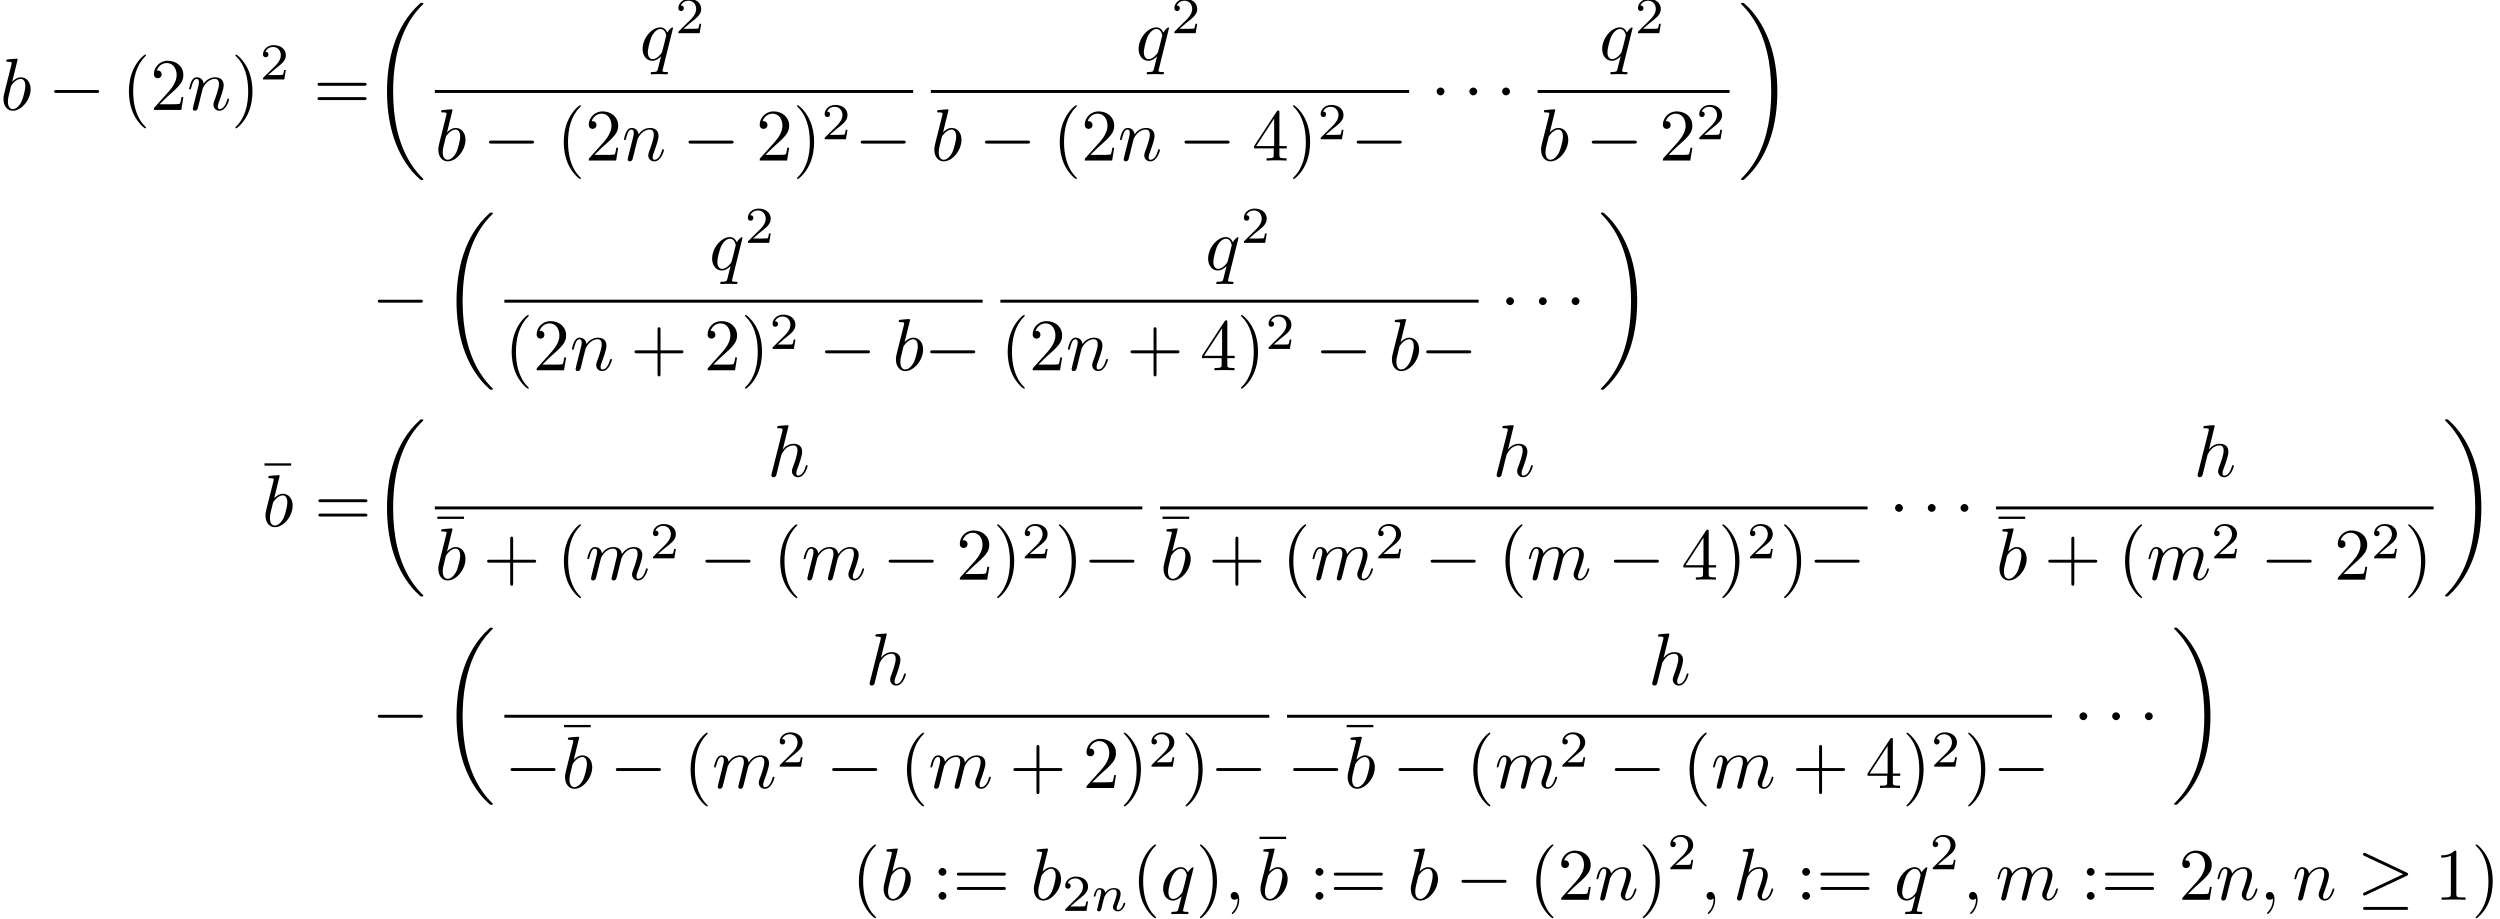
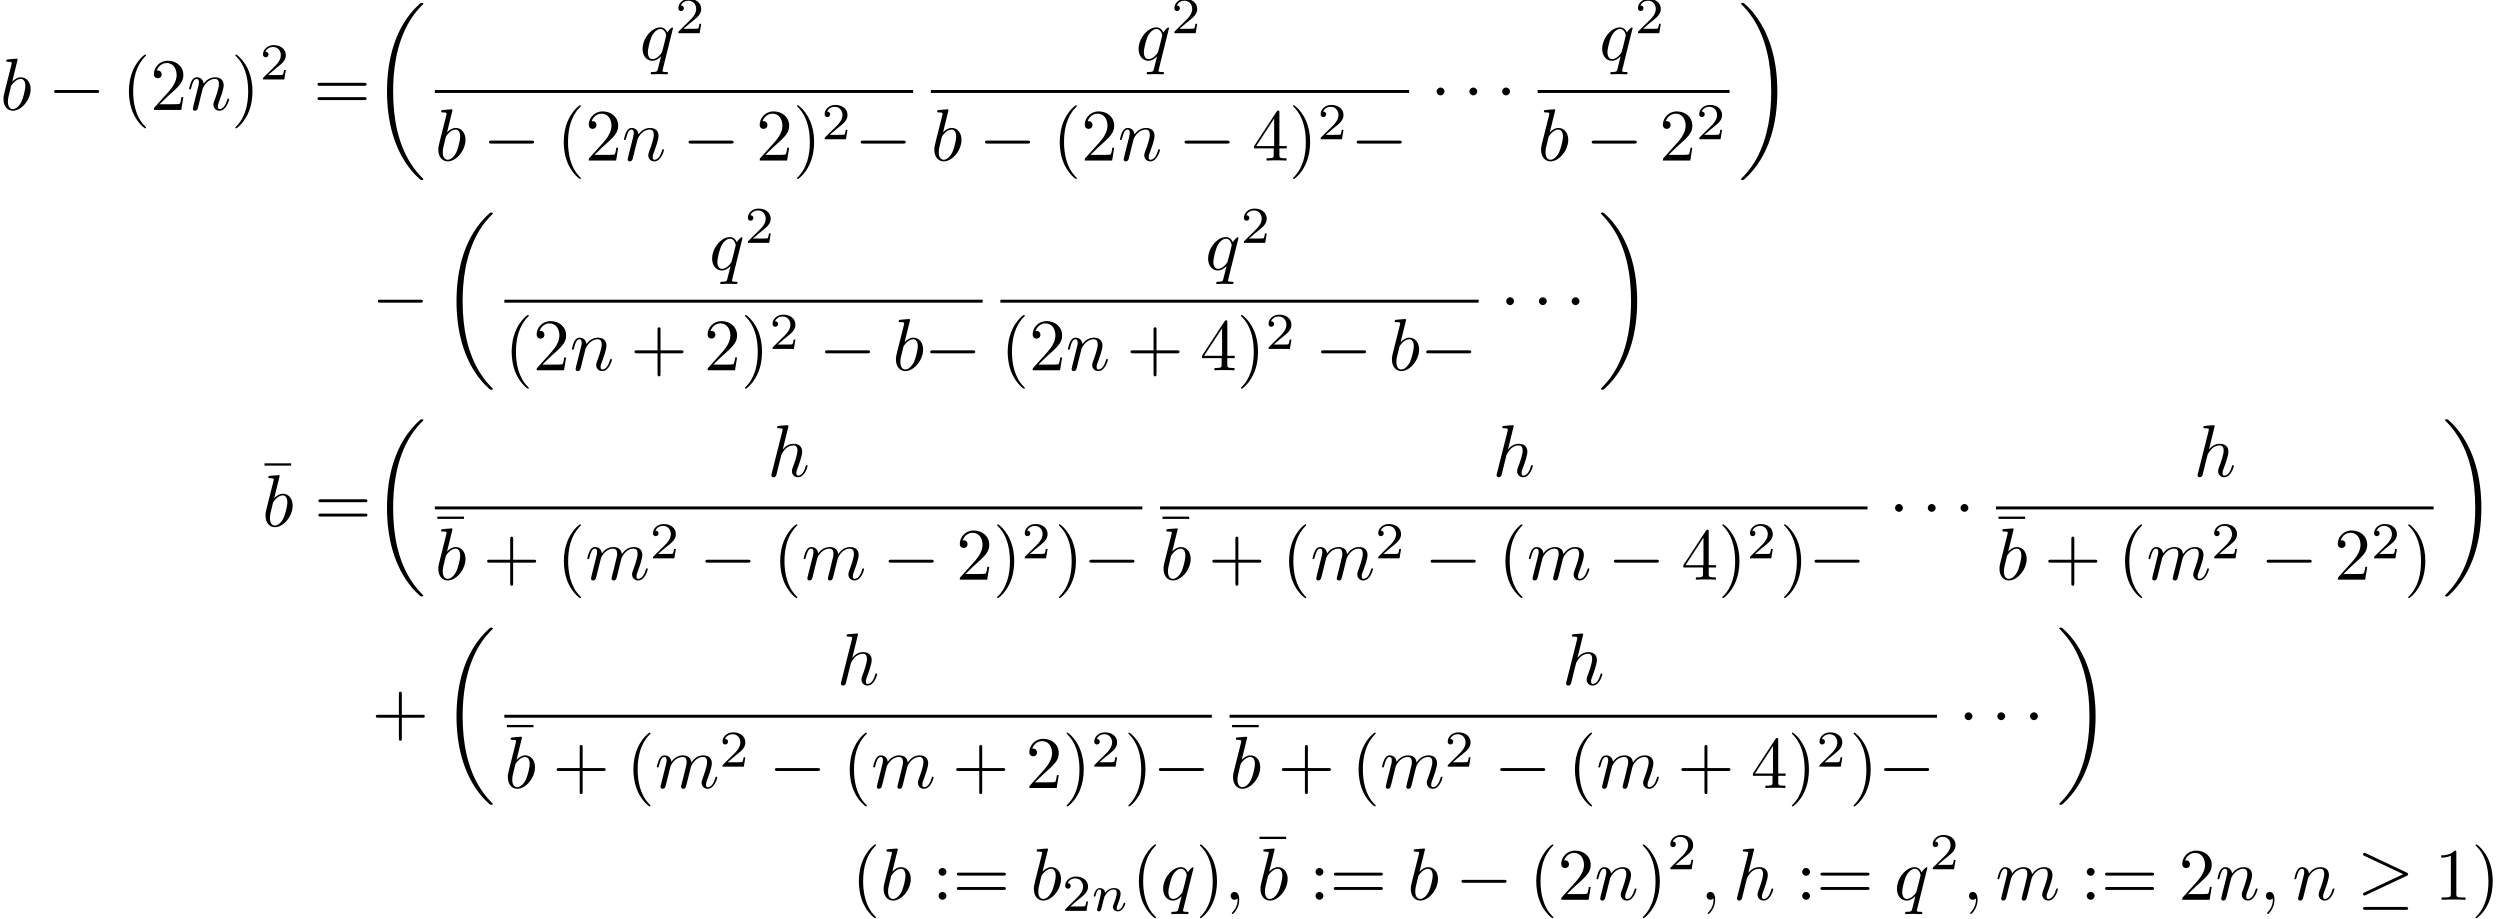
<svg xmlns="http://www.w3.org/2000/svg" xmlns:xlink="http://www.w3.org/1999/xlink" height="123.893pt" version="1.1" viewBox="56.353 55.064 337.34 123.893" width="337.34pt">
  <defs>
    <path d="M6.565 -2.291C6.735 -2.291 6.914 -2.291 6.914 -2.491S6.735 -2.69 6.565 -2.69H1.176C1.006 -2.69 0.827 -2.69 0.827 -2.491S1.006 -2.291 1.176 -2.291H6.565Z" id="g0-0" />
    <path d="M1.913 -2.491C1.913 -2.78 1.674 -3.019 1.385 -3.019S0.857 -2.78 0.857 -2.491S1.096 -1.963 1.385 -1.963S1.913 -2.202 1.913 -2.491Z" id="g0-1" />
    <path d="M6.715 -3.228C6.854 -3.288 6.914 -3.357 6.914 -3.447C6.914 -3.547 6.874 -3.606 6.715 -3.676L1.225 -6.266C1.086 -6.336 1.046 -6.336 1.026 -6.336C0.907 -6.336 0.827 -6.247 0.827 -6.137C0.827 -6.017 0.907 -5.968 1.016 -5.918L6.247 -3.457L1.036 -0.996C0.837 -0.907 0.827 -0.827 0.827 -0.767C0.827 -0.658 0.917 -0.568 1.026 -0.568C1.056 -0.568 1.076 -0.568 1.205 -0.638L6.715 -3.228ZM6.565 1.365C6.735 1.365 6.914 1.365 6.914 1.166S6.705 0.966 6.555 0.966H1.186C1.036 0.966 0.827 0.966 0.827 1.166S1.006 1.365 1.176 1.365H6.565Z" id="g0-21" />
    <path d="M4.284 -5.569V-5.878H0.687V-5.569H4.284Z" id="g3-22" />
    <path d="M3.298 2.391C3.298 2.361 3.298 2.341 3.128 2.172C1.883 0.917 1.564 -0.966 1.564 -2.491C1.564 -4.224 1.943 -5.958 3.168 -7.203C3.298 -7.323 3.298 -7.342 3.298 -7.372C3.298 -7.442 3.258 -7.472 3.198 -7.472C3.098 -7.472 2.202 -6.795 1.614 -5.529C1.106 -4.433 0.986 -3.328 0.986 -2.491C0.986 -1.714 1.096 -0.508 1.644 0.618C2.242 1.843 3.098 2.491 3.198 2.491C3.258 2.491 3.298 2.461 3.298 2.391Z" id="g3-40" />
    <path d="M2.879 -2.491C2.879 -3.268 2.77 -4.473 2.222 -5.599C1.624 -6.824 0.767 -7.472 0.667 -7.472C0.608 -7.472 0.568 -7.432 0.568 -7.372C0.568 -7.342 0.568 -7.323 0.757 -7.143C1.734 -6.157 2.301 -4.573 2.301 -2.491C2.301 -0.787 1.933 0.966 0.697 2.222C0.568 2.341 0.568 2.361 0.568 2.391C0.568 2.451 0.608 2.491 0.667 2.491C0.767 2.491 1.664 1.813 2.252 0.548C2.76 -0.548 2.879 -1.654 2.879 -2.491Z" id="g3-41" />
    <path d="M4.075 -2.291H6.854C6.994 -2.291 7.183 -2.291 7.183 -2.491S6.994 -2.69 6.854 -2.69H4.075V-5.479C4.075 -5.619 4.075 -5.808 3.875 -5.808S3.676 -5.619 3.676 -5.479V-2.69H0.887C0.747 -2.69 0.558 -2.69 0.558 -2.491S0.747 -2.291 0.887 -2.291H3.676V0.498C3.676 0.638 3.676 0.827 3.875 0.827S4.075 0.638 4.075 0.498V-2.291Z" id="g3-43" />
    <path d="M2.929 -6.376C2.929 -6.615 2.929 -6.635 2.7 -6.635C2.082 -5.998 1.205 -5.998 0.887 -5.998V-5.689C1.086 -5.689 1.674 -5.689 2.192 -5.948V-0.787C2.192 -0.428 2.162 -0.309 1.265 -0.309H0.946V0C1.295 -0.03 2.162 -0.03 2.56 -0.03S3.826 -0.03 4.174 0V-0.309H3.856C2.959 -0.309 2.929 -0.418 2.929 -0.787V-6.376Z" id="g3-49" />
    <path d="M1.265 -0.767L2.321 -1.793C3.875 -3.168 4.473 -3.706 4.473 -4.702C4.473 -5.838 3.577 -6.635 2.361 -6.635C1.235 -6.635 0.498 -5.719 0.498 -4.832C0.498 -4.274 0.996 -4.274 1.026 -4.274C1.196 -4.274 1.544 -4.394 1.544 -4.802C1.544 -5.061 1.365 -5.32 1.016 -5.32C0.936 -5.32 0.917 -5.32 0.887 -5.31C1.116 -5.958 1.654 -6.326 2.232 -6.326C3.138 -6.326 3.567 -5.519 3.567 -4.702C3.567 -3.905 3.068 -3.118 2.521 -2.501L0.608 -0.369C0.498 -0.259 0.498 -0.239 0.498 0H4.194L4.473 -1.734H4.224C4.174 -1.435 4.105 -0.996 4.005 -0.847C3.935 -0.767 3.278 -0.767 3.059 -0.767H1.265Z" id="g3-50" />
    <path d="M2.929 -1.644V-0.777C2.929 -0.418 2.909 -0.309 2.172 -0.309H1.963V0C2.371 -0.03 2.889 -0.03 3.308 -0.03S4.254 -0.03 4.663 0V-0.309H4.453C3.716 -0.309 3.696 -0.418 3.696 -0.777V-1.644H4.692V-1.953H3.696V-6.486C3.696 -6.685 3.696 -6.745 3.537 -6.745C3.447 -6.745 3.417 -6.745 3.337 -6.625L0.279 -1.953V-1.644H2.929ZM2.989 -1.953H0.558L2.989 -5.669V-1.953Z" id="g3-52" />
    <path d="M1.913 -3.766C1.913 -4.055 1.674 -4.294 1.385 -4.294S0.857 -4.055 0.857 -3.766S1.096 -3.238 1.385 -3.238S1.913 -3.477 1.913 -3.766ZM1.913 -0.528C1.913 -0.817 1.674 -1.056 1.385 -1.056S0.857 -0.817 0.857 -0.528S1.096 0 1.385 0S1.913 -0.239 1.913 -0.528Z" id="g3-58" />
    <path d="M6.844 -3.258C6.994 -3.258 7.183 -3.258 7.183 -3.457S6.994 -3.656 6.854 -3.656H0.887C0.747 -3.656 0.558 -3.656 0.558 -3.457S0.747 -3.258 0.897 -3.258H6.844ZM6.854 -1.325C6.994 -1.325 7.183 -1.325 7.183 -1.524S6.994 -1.724 6.844 -1.724H0.897C0.747 -1.724 0.558 -1.724 0.558 -1.524S0.747 -1.325 0.887 -1.325H6.854Z" id="g3-61" />
    <path d="M3.522 -1.269H3.285C3.264 -1.116 3.194 -0.704 3.103 -0.635C3.048 -0.593 2.511 -0.593 2.413 -0.593H1.13C1.862 -1.241 2.106 -1.437 2.525 -1.764C3.041 -2.176 3.522 -2.608 3.522 -3.271C3.522 -4.115 2.783 -4.631 1.89 -4.631C1.025 -4.631 0.439 -4.024 0.439 -3.382C0.439 -3.027 0.739 -2.992 0.809 -2.992C0.976 -2.992 1.179 -3.11 1.179 -3.361C1.179 -3.487 1.13 -3.731 0.767 -3.731C0.983 -4.226 1.458 -4.38 1.785 -4.38C2.483 -4.38 2.845 -3.836 2.845 -3.271C2.845 -2.664 2.413 -2.183 2.19 -1.932L0.509 -0.272C0.439 -0.209 0.439 -0.195 0.439 0H3.313L3.522 -1.269Z" id="g4-50" />
    <path d="M0.851 -0.439C0.823 -0.349 0.781 -0.174 0.781 -0.153C0.781 0 0.907 0.07 1.018 0.07C1.144 0.07 1.255 -0.021 1.29 -0.084S1.381 -0.37 1.416 -0.516C1.451 -0.649 1.527 -0.969 1.569 -1.144C1.611 -1.297 1.653 -1.451 1.688 -1.611C1.764 -1.897 1.778 -1.953 1.981 -2.239C2.176 -2.518 2.504 -2.88 3.027 -2.88C3.431 -2.88 3.438 -2.525 3.438 -2.392C3.438 -1.974 3.138 -1.2 3.027 -0.907C2.95 -0.711 2.922 -0.649 2.922 -0.53C2.922 -0.16 3.229 0.07 3.585 0.07C4.282 0.07 4.589 -0.893 4.589 -0.997C4.589 -1.088 4.498 -1.088 4.477 -1.088C4.38 -1.088 4.373 -1.046 4.345 -0.969C4.184 -0.411 3.884 -0.126 3.605 -0.126C3.459 -0.126 3.431 -0.223 3.431 -0.37C3.431 -0.53 3.466 -0.621 3.592 -0.934C3.675 -1.151 3.961 -1.89 3.961 -2.28C3.961 -2.957 3.424 -3.075 3.055 -3.075C2.476 -3.075 2.085 -2.72 1.876 -2.441C1.827 -2.922 1.416 -3.075 1.13 -3.075C0.83 -3.075 0.669 -2.859 0.579 -2.699C0.425 -2.441 0.328 -2.043 0.328 -2.008C0.328 -1.918 0.425 -1.918 0.446 -1.918C0.544 -1.918 0.551 -1.939 0.6 -2.127C0.704 -2.538 0.837 -2.88 1.109 -2.88C1.29 -2.88 1.339 -2.727 1.339 -2.538C1.339 -2.406 1.276 -2.148 1.227 -1.96S1.109 -1.485 1.074 -1.332L0.851 -0.439Z" id="g2-110" />
    <path d="M2.022 -0.01C2.022 -0.667 1.773 -1.056 1.385 -1.056C1.056 -1.056 0.857 -0.807 0.857 -0.528C0.857 -0.259 1.056 0 1.385 0C1.504 0 1.634 -0.04 1.734 -0.13C1.763 -0.149 1.773 -0.159 1.783 -0.159S1.803 -0.149 1.803 -0.01C1.803 0.727 1.455 1.325 1.126 1.654C1.016 1.763 1.016 1.783 1.016 1.813C1.016 1.883 1.066 1.923 1.116 1.923C1.225 1.923 2.022 1.156 2.022 -0.01Z" id="g1-59" />
    <path d="M2.381 -6.804C2.381 -6.814 2.381 -6.914 2.252 -6.914C2.022 -6.914 1.295 -6.834 1.036 -6.814C0.956 -6.804 0.847 -6.795 0.847 -6.615C0.847 -6.496 0.936 -6.496 1.086 -6.496C1.564 -6.496 1.584 -6.426 1.584 -6.326C1.584 -6.257 1.494 -5.918 1.445 -5.709L0.628 -2.461C0.508 -1.963 0.468 -1.803 0.468 -1.455C0.468 -0.508 0.996 0.11 1.734 0.11C2.909 0.11 4.135 -1.375 4.135 -2.809C4.135 -3.716 3.606 -4.403 2.809 -4.403C2.351 -4.403 1.943 -4.115 1.644 -3.806L2.381 -6.804ZM1.445 -3.039C1.504 -3.258 1.504 -3.278 1.594 -3.387C2.082 -4.035 2.531 -4.184 2.79 -4.184C3.148 -4.184 3.417 -3.885 3.417 -3.248C3.417 -2.66 3.088 -1.514 2.909 -1.136C2.58 -0.468 2.122 -0.11 1.734 -0.11C1.395 -0.11 1.066 -0.379 1.066 -1.116C1.066 -1.305 1.066 -1.494 1.225 -2.122L1.445 -3.039Z" id="g1-98" />
    <path d="M2.859 -6.804C2.859 -6.814 2.859 -6.914 2.73 -6.914C2.501 -6.914 1.773 -6.834 1.514 -6.814C1.435 -6.804 1.325 -6.795 1.325 -6.615C1.325 -6.496 1.415 -6.496 1.564 -6.496C2.042 -6.496 2.062 -6.426 2.062 -6.326L2.032 -6.127L0.588 -0.389C0.548 -0.249 0.548 -0.229 0.548 -0.169C0.548 0.06 0.747 0.11 0.837 0.11C0.996 0.11 1.156 -0.01 1.205 -0.149L1.395 -0.907L1.614 -1.803C1.674 -2.022 1.734 -2.242 1.783 -2.471C1.803 -2.531 1.883 -2.859 1.893 -2.919C1.923 -3.009 2.232 -3.567 2.57 -3.836C2.79 -3.995 3.098 -4.184 3.527 -4.184S4.065 -3.846 4.065 -3.487C4.065 -2.949 3.686 -1.863 3.447 -1.255C3.367 -1.026 3.318 -0.907 3.318 -0.707C3.318 -0.239 3.666 0.11 4.135 0.11C5.071 0.11 5.44 -1.345 5.44 -1.425C5.44 -1.524 5.35 -1.524 5.32 -1.524C5.22 -1.524 5.22 -1.494 5.171 -1.345C5.021 -0.817 4.702 -0.11 4.154 -0.11C3.985 -0.11 3.915 -0.209 3.915 -0.438C3.915 -0.687 4.005 -0.927 4.095 -1.146C4.254 -1.574 4.702 -2.76 4.702 -3.337C4.702 -3.985 4.304 -4.403 3.557 -4.403C2.929 -4.403 2.451 -4.095 2.082 -3.636L2.859 -6.804Z" id="g1-104" />
    <path d="M0.877 -0.588C0.847 -0.438 0.787 -0.209 0.787 -0.159C0.787 0.02 0.927 0.11 1.076 0.11C1.196 0.11 1.375 0.03 1.445 -0.169C1.455 -0.189 1.574 -0.658 1.634 -0.907L1.853 -1.803C1.913 -2.022 1.973 -2.242 2.022 -2.471C2.062 -2.64 2.142 -2.929 2.152 -2.969C2.301 -3.278 2.829 -4.184 3.776 -4.184C4.224 -4.184 4.314 -3.816 4.314 -3.487C4.314 -3.238 4.244 -2.959 4.164 -2.66L3.885 -1.504L3.686 -0.747C3.646 -0.548 3.557 -0.209 3.557 -0.159C3.557 0.02 3.696 0.11 3.846 0.11C4.154 0.11 4.214 -0.139 4.294 -0.458C4.433 -1.016 4.802 -2.471 4.892 -2.859C4.922 -2.989 5.45 -4.184 6.535 -4.184C6.964 -4.184 7.073 -3.846 7.073 -3.487C7.073 -2.919 6.655 -1.783 6.456 -1.255C6.366 -1.016 6.326 -0.907 6.326 -0.707C6.326 -0.239 6.675 0.11 7.143 0.11C8.08 0.11 8.448 -1.345 8.448 -1.425C8.448 -1.524 8.359 -1.524 8.329 -1.524C8.229 -1.524 8.229 -1.494 8.179 -1.345C8.03 -0.817 7.711 -0.11 7.163 -0.11C6.994 -0.11 6.924 -0.209 6.924 -0.438C6.924 -0.687 7.014 -0.927 7.103 -1.146C7.293 -1.664 7.711 -2.77 7.711 -3.337C7.711 -3.985 7.313 -4.403 6.565 -4.403S5.31 -3.965 4.941 -3.437C4.932 -3.567 4.902 -3.905 4.623 -4.144C4.374 -4.354 4.055 -4.403 3.806 -4.403C2.909 -4.403 2.421 -3.766 2.252 -3.537C2.202 -4.105 1.783 -4.403 1.335 -4.403C0.877 -4.403 0.687 -4.015 0.598 -3.836C0.418 -3.487 0.289 -2.899 0.289 -2.869C0.289 -2.77 0.389 -2.77 0.408 -2.77C0.508 -2.77 0.518 -2.78 0.578 -2.999C0.747 -3.706 0.946 -4.184 1.305 -4.184C1.465 -4.184 1.614 -4.105 1.614 -3.726C1.614 -3.517 1.584 -3.407 1.455 -2.889L0.877 -0.588Z" id="g1-109" />
    <path d="M0.877 -0.588C0.847 -0.438 0.787 -0.209 0.787 -0.159C0.787 0.02 0.927 0.11 1.076 0.11C1.196 0.11 1.375 0.03 1.445 -0.169C1.455 -0.189 1.574 -0.658 1.634 -0.907L1.853 -1.803C1.913 -2.022 1.973 -2.242 2.022 -2.471C2.062 -2.64 2.142 -2.929 2.152 -2.969C2.301 -3.278 2.829 -4.184 3.776 -4.184C4.224 -4.184 4.314 -3.816 4.314 -3.487C4.314 -2.869 3.826 -1.594 3.666 -1.166C3.577 -0.936 3.567 -0.817 3.567 -0.707C3.567 -0.239 3.915 0.11 4.384 0.11C5.32 0.11 5.689 -1.345 5.689 -1.425C5.689 -1.524 5.599 -1.524 5.569 -1.524C5.469 -1.524 5.469 -1.494 5.42 -1.345C5.22 -0.667 4.892 -0.11 4.403 -0.11C4.234 -0.11 4.164 -0.209 4.164 -0.438C4.164 -0.687 4.254 -0.927 4.344 -1.146C4.533 -1.674 4.951 -2.77 4.951 -3.337C4.951 -4.005 4.523 -4.403 3.806 -4.403C2.909 -4.403 2.421 -3.766 2.252 -3.537C2.202 -4.095 1.793 -4.403 1.335 -4.403S0.687 -4.015 0.588 -3.836C0.428 -3.497 0.289 -2.909 0.289 -2.869C0.289 -2.77 0.389 -2.77 0.408 -2.77C0.508 -2.77 0.518 -2.78 0.578 -2.999C0.747 -3.706 0.946 -4.184 1.305 -4.184C1.504 -4.184 1.614 -4.055 1.614 -3.726C1.614 -3.517 1.584 -3.407 1.455 -2.889L0.877 -0.588Z" id="g1-110" />
    <path d="M4.503 -4.294C4.503 -4.334 4.473 -4.394 4.403 -4.394C4.294 -4.394 3.895 -3.995 3.726 -3.706C3.507 -4.244 3.118 -4.403 2.8 -4.403C1.624 -4.403 0.399 -2.929 0.399 -1.484C0.399 -0.508 0.986 0.11 1.714 0.11C2.142 0.11 2.531 -0.13 2.889 -0.488C2.8 -0.139 2.471 1.205 2.441 1.295C2.361 1.574 2.281 1.614 1.724 1.624C1.594 1.624 1.494 1.624 1.494 1.823C1.494 1.833 1.494 1.933 1.624 1.933C1.943 1.933 2.291 1.903 2.62 1.903C2.959 1.903 3.318 1.933 3.646 1.933C3.696 1.933 3.826 1.933 3.826 1.734C3.826 1.624 3.726 1.624 3.567 1.624C3.088 1.624 3.088 1.554 3.088 1.465C3.088 1.395 3.108 1.335 3.128 1.245L4.503 -4.294ZM1.743 -0.11C1.146 -0.11 1.106 -0.877 1.106 -1.046C1.106 -1.524 1.395 -2.61 1.564 -3.029C1.873 -3.766 2.391 -4.184 2.8 -4.184C3.447 -4.184 3.587 -3.377 3.587 -3.308C3.587 -3.248 3.039 -1.066 3.009 -1.026C2.859 -0.747 2.301 -0.11 1.743 -0.11Z" id="g1-113" />
    <path d="M6.974 23.402C6.974 23.362 6.954 23.343 6.934 23.313C6.565 22.944 5.898 22.276 5.23 21.201C3.626 18.63 2.899 15.392 2.899 11.557C2.899 8.877 3.258 5.42 4.902 2.451C5.689 1.036 6.506 0.219 6.944 -0.219C6.974 -0.249 6.974 -0.269 6.974 -0.299C6.974 -0.399 6.904 -0.399 6.765 -0.399S6.605 -0.399 6.456 -0.249C3.118 2.79 2.072 7.352 2.072 11.547C2.072 15.462 2.969 19.407 5.499 22.386C5.699 22.615 6.077 23.024 6.486 23.382C6.605 23.502 6.625 23.502 6.765 23.502S6.974 23.502 6.974 23.402Z" id="g5-18" />
    <path d="M5.25 11.557C5.25 7.641 4.354 3.696 1.823 0.717C1.624 0.488 1.245 0.08 0.837 -0.279C0.717 -0.399 0.697 -0.399 0.558 -0.399C0.438 -0.399 0.349 -0.399 0.349 -0.299C0.349 -0.259 0.389 -0.219 0.408 -0.199C0.757 0.159 1.425 0.827 2.092 1.903C3.696 4.473 4.423 7.711 4.423 11.547C4.423 14.227 4.065 17.684 2.421 20.653C1.634 22.067 0.807 22.894 0.389 23.313C0.369 23.343 0.349 23.372 0.349 23.402C0.349 23.502 0.438 23.502 0.558 23.502C0.697 23.502 0.717 23.502 0.867 23.352C4.204 20.314 5.25 15.751 5.25 11.557Z" id="g5-19" />
  </defs>
  <g id="page1">
    <use x="56.353" xlink:href="#g1-98" y="69.896" />
    <use x="62.827" xlink:href="#g0-0" y="69.896" />
    <use x="72.76" xlink:href="#g3-40" y="69.896" />
    <use x="76.62" xlink:href="#g3-50" y="69.896" />
    <use x="81.583" xlink:href="#g1-110" y="69.896" />
    <use x="87.541" xlink:href="#g3-41" y="69.896" />
    <use x="91.401" xlink:href="#g4-50" y="65.783" />
    <use x="98.637" xlink:href="#g3-61" y="69.896" />
    <use x="106.501" xlink:href="#g5-18" y="55.849" />
    <use x="142.662" xlink:href="#g1-113" y="63.157" />
    <use x="147.45" xlink:href="#g4-50" y="59.541" />
    <rect height="0.398" width="64.538" x="115.03" y="67.207" />
    <use x="115.03" xlink:href="#g1-98" y="76.73" />
    <use x="121.504" xlink:href="#g0-0" y="76.73" />
    <use x="131.437" xlink:href="#g3-40" y="76.73" />
    <use x="135.297" xlink:href="#g3-50" y="76.73" />
    <use x="140.26" xlink:href="#g1-110" y="76.73" />
    <use x="148.431" xlink:href="#g0-0" y="76.73" />
    <use x="158.365" xlink:href="#g3-50" y="76.73" />
    <use x="163.328" xlink:href="#g3-41" y="76.73" />
    <use x="167.188" xlink:href="#g4-50" y="73.852" />
    <use x="171.657" xlink:href="#g0-0" y="76.73" />
    <use x="209.591" xlink:href="#g1-113" y="63.157" />
    <use x="214.379" xlink:href="#g4-50" y="59.541" />
    <rect height="0.398" width="64.538" x="181.959" y="67.207" />
    <use x="181.959" xlink:href="#g1-98" y="76.73" />
    <use x="188.433" xlink:href="#g0-0" y="76.73" />
    <use x="198.366" xlink:href="#g3-40" y="76.73" />
    <use x="202.226" xlink:href="#g3-50" y="76.73" />
    <use x="207.189" xlink:href="#g1-110" y="76.73" />
    <use x="215.36" xlink:href="#g0-0" y="76.73" />
    <use x="225.294" xlink:href="#g3-52" y="76.73" />
    <use x="230.257" xlink:href="#g3-41" y="76.73" />
    <use x="234.117" xlink:href="#g4-50" y="73.852" />
    <use x="238.586" xlink:href="#g0-0" y="76.73" />
    <use x="249.353" xlink:href="#g0-1" y="69.896" />
    <use x="253.771" xlink:href="#g0-1" y="69.896" />
    <use x="258.188" xlink:href="#g0-1" y="69.896" />
    <use x="272.146" xlink:href="#g1-113" y="63.157" />
    <use x="276.935" xlink:href="#g4-50" y="59.541" />
    <rect height="0.398" width="25.903" x="263.832" y="67.207" />
    <use x="263.832" xlink:href="#g1-98" y="76.73" />
    <use x="270.306" xlink:href="#g0-0" y="76.73" />
    <use x="280.239" xlink:href="#g3-50" y="76.73" />
    <use x="285.202" xlink:href="#g4-50" y="73.852" />
    <use x="290.93" xlink:href="#g5-19" y="55.849" />
    <use x="106.501" xlink:href="#g0-0" y="98.195" />
    <use x="115.881" xlink:href="#g5-18" y="84.148" />
    <use x="152.042" xlink:href="#g1-113" y="91.456" />
    <use x="156.83" xlink:href="#g4-50" y="87.84" />
    <rect height="0.398" width="64.538" x="124.41" y="95.506" />
    <use x="124.41" xlink:href="#g3-40" y="105.029" />
    <use x="128.27" xlink:href="#g3-50" y="105.029" />
    <use x="133.233" xlink:href="#g1-110" y="105.029" />
    <use x="141.404" xlink:href="#g3-43" y="105.029" />
    <use x="151.338" xlink:href="#g3-50" y="105.029" />
    <use x="156.301" xlink:href="#g3-41" y="105.029" />
    <use x="160.161" xlink:href="#g4-50" y="102.151" />
    <use x="166.844" xlink:href="#g0-0" y="105.029" />
    <use x="176.778" xlink:href="#g1-98" y="105.029" />
    <use x="181.037" xlink:href="#g0-0" y="105.029" />
    <use x="218.971" xlink:href="#g1-113" y="91.456" />
    <use x="223.759" xlink:href="#g4-50" y="87.84" />
    <rect height="0.398" width="64.538" x="191.339" y="95.506" />
    <use x="191.339" xlink:href="#g3-40" y="105.029" />
    <use x="195.199" xlink:href="#g3-50" y="105.029" />
    <use x="200.162" xlink:href="#g1-110" y="105.029" />
    <use x="208.333" xlink:href="#g3-43" y="105.029" />
    <use x="218.267" xlink:href="#g3-52" y="105.029" />
    <use x="223.23" xlink:href="#g3-41" y="105.029" />
    <use x="227.09" xlink:href="#g4-50" y="102.151" />
    <use x="233.773" xlink:href="#g0-0" y="105.029" />
    <use x="243.707" xlink:href="#g1-98" y="105.029" />
    <use x="247.966" xlink:href="#g0-0" y="105.029" />
    <use x="258.733" xlink:href="#g0-1" y="98.195" />
    <use x="263.151" xlink:href="#g0-1" y="98.195" />
    <use x="267.568" xlink:href="#g0-1" y="98.195" />
    <use x="272.017" xlink:href="#g5-19" y="84.148" />
    <use x="91.356" xlink:href="#g3-22" y="123.462" />
    <use x="91.709" xlink:href="#g1-98" y="126.091" />
    <use x="98.752" xlink:href="#g3-61" y="126.091" />
    <use x="106.501" xlink:href="#g5-18" y="112.044" />
    <use x="159.893" xlink:href="#g1-104" y="119.351" />
    <rect height="0.398" width="95.466" x="115.03" y="123.401" />
    <use x="114.677" xlink:href="#g3-22" y="130.652" />
    <use x="115.03" xlink:href="#g1-98" y="133.281" />
    <use x="121.52" xlink:href="#g3-43" y="133.281" />
    <use x="131.453" xlink:href="#g3-40" y="133.281" />
    <use x="135.313" xlink:href="#g1-109" y="133.281" />
    <use x="144.028" xlink:href="#g4-50" y="130.403" />
    <use x="150.711" xlink:href="#g0-0" y="133.281" />
    <use x="160.645" xlink:href="#g3-40" y="133.281" />
    <use x="164.505" xlink:href="#g1-109" y="133.281" />
    <use x="175.433" xlink:href="#g0-0" y="133.281" />
    <use x="185.367" xlink:href="#g3-50" y="133.281" />
    <use x="190.329" xlink:href="#g3-41" y="133.281" />
    <use x="194.189" xlink:href="#g4-50" y="130.403" />
    <use x="198.659" xlink:href="#g3-41" y="133.281" />
    <use x="202.519" xlink:href="#g0-0" y="133.281" />
    <use x="257.75" xlink:href="#g1-104" y="119.351" />
    <rect height="0.398" width="95.466" x="212.887" y="123.401" />
    <use x="212.534" xlink:href="#g3-22" y="130.652" />
    <use x="212.887" xlink:href="#g1-98" y="133.281" />
    <use x="219.377" xlink:href="#g3-43" y="133.281" />
    <use x="229.31" xlink:href="#g3-40" y="133.281" />
    <use x="233.17" xlink:href="#g1-109" y="133.281" />
    <use x="241.885" xlink:href="#g4-50" y="130.403" />
    <use x="248.568" xlink:href="#g0-0" y="133.281" />
    <use x="258.502" xlink:href="#g3-40" y="133.281" />
    <use x="262.362" xlink:href="#g1-109" y="133.281" />
    <use x="273.29" xlink:href="#g0-0" y="133.281" />
    <use x="283.224" xlink:href="#g3-52" y="133.281" />
    <use x="288.187" xlink:href="#g3-41" y="133.281" />
    <use x="292.046" xlink:href="#g4-50" y="130.403" />
    <use x="296.516" xlink:href="#g3-41" y="133.281" />
    <use x="300.376" xlink:href="#g0-0" y="133.281" />
    <use x="311.209" xlink:href="#g0-1" y="126.091" />
    <use x="315.627" xlink:href="#g0-1" y="126.091" />
    <use x="320.044" xlink:href="#g0-1" y="126.091" />
    <use x="352.34" xlink:href="#g1-104" y="119.351" />
    <rect height="0.398" width="59.045" x="325.688" y="123.401" />
    <use x="325.335" xlink:href="#g3-22" y="130.652" />
    <use x="325.688" xlink:href="#g1-98" y="133.281" />
    <use x="332.177" xlink:href="#g3-43" y="133.281" />
    <use x="342.111" xlink:href="#g3-40" y="133.281" />
    <use x="345.971" xlink:href="#g1-109" y="133.281" />
    <use x="354.686" xlink:href="#g4-50" y="130.403" />
    <use x="361.369" xlink:href="#g0-0" y="133.281" />
    <use x="371.303" xlink:href="#g3-50" y="133.281" />
    <use x="376.265" xlink:href="#g4-50" y="130.403" />
    <use x="380.735" xlink:href="#g3-41" y="133.281" />
    <use x="385.928" xlink:href="#g5-19" y="112.044" />
-     <use x="106.501" xlink:href="#g0-0" y="154.202" />
+     <use x="106.501" xlink:href="#g3-43" y="154.202" />
    <use x="115.881" xlink:href="#g5-18" y="140.155" />
-     <use x="173.148" xlink:href="#g1-104" y="147.463" />
-     <rect height="0.398" width="103.215" x="124.41" y="151.513" />
-     <use x="124.41" xlink:href="#g0-0" y="161.392" />
-     <use x="131.777" xlink:href="#g3-22" y="158.763" />
-     <use x="132.13" xlink:href="#g1-98" y="161.392" />
-     <use x="138.62" xlink:href="#g0-0" y="161.392" />
-     <use x="148.553" xlink:href="#g3-40" y="161.392" />
-     <use x="152.413" xlink:href="#g1-109" y="161.392" />
-     <use x="161.128" xlink:href="#g4-50" y="158.514" />
-     <use x="167.811" xlink:href="#g0-0" y="161.392" />
-     <use x="177.745" xlink:href="#g3-40" y="161.392" />
-     <use x="181.605" xlink:href="#g1-109" y="161.392" />
-     <use x="192.533" xlink:href="#g3-43" y="161.392" />
-     <use x="202.467" xlink:href="#g3-50" y="161.392" />
-     <use x="207.429" xlink:href="#g3-41" y="161.392" />
-     <use x="211.289" xlink:href="#g4-50" y="158.514" />
-     <use x="215.759" xlink:href="#g3-41" y="161.392" />
-     <use x="219.619" xlink:href="#g0-0" y="161.392" />
-     <use x="278.753" xlink:href="#g1-104" y="147.463" />
-     <rect height="0.398" width="103.215" x="230.016" y="151.513" />
-     <use x="230.016" xlink:href="#g0-0" y="161.392" />
-     <use x="237.383" xlink:href="#g3-22" y="158.763" />
-     <use x="237.736" xlink:href="#g1-98" y="161.392" />
-     <use x="244.225" xlink:href="#g0-0" y="161.392" />
-     <use x="254.159" xlink:href="#g3-40" y="161.392" />
-     <use x="258.019" xlink:href="#g1-109" y="161.392" />
-     <use x="266.734" xlink:href="#g4-50" y="158.514" />
-     <use x="273.417" xlink:href="#g0-0" y="161.392" />
-     <use x="283.35" xlink:href="#g3-40" y="161.392" />
-     <use x="287.21" xlink:href="#g1-109" y="161.392" />
-     <use x="298.139" xlink:href="#g3-43" y="161.392" />
-     <use x="308.073" xlink:href="#g3-52" y="161.392" />
-     <use x="313.035" xlink:href="#g3-41" y="161.392" />
-     <use x="316.895" xlink:href="#g4-50" y="158.514" />
-     <use x="321.365" xlink:href="#g3-41" y="161.392" />
-     <use x="325.224" xlink:href="#g0-0" y="161.392" />
-     <use x="336.087" xlink:href="#g0-1" y="154.202" />
-     <use x="340.504" xlink:href="#g0-1" y="154.202" />
-     <use x="344.922" xlink:href="#g0-1" y="154.202" />
-     <use x="349.37" xlink:href="#g5-19" y="140.155" />
+     <use x="169.273" xlink:href="#g1-104" y="147.463" />
+     <rect height="0.398" width="95.466" x="124.41" y="151.513" />
+     <use x="124.057" xlink:href="#g3-22" y="158.763" />
+     <use x="124.41" xlink:href="#g1-98" y="161.392" />
+     <use x="130.9" xlink:href="#g3-43" y="161.392" />
+     <use x="140.833" xlink:href="#g3-40" y="161.392" />
+     <use x="144.693" xlink:href="#g1-109" y="161.392" />
+     <use x="153.408" xlink:href="#g4-50" y="158.514" />
+     <use x="160.091" xlink:href="#g0-0" y="161.392" />
+     <use x="170.025" xlink:href="#g3-40" y="161.392" />
+     <use x="173.885" xlink:href="#g1-109" y="161.392" />
+     <use x="184.813" xlink:href="#g3-43" y="161.392" />
+     <use x="194.747" xlink:href="#g3-50" y="161.392" />
+     <use x="199.71" xlink:href="#g3-41" y="161.392" />
+     <use x="203.57" xlink:href="#g4-50" y="158.514" />
+     <use x="208.039" xlink:href="#g3-41" y="161.392" />
+     <use x="211.899" xlink:href="#g0-0" y="161.392" />
+     <use x="267.13" xlink:href="#g1-104" y="147.463" />
+     <rect height="0.398" width="95.466" x="222.267" y="151.513" />
+     <use x="221.914" xlink:href="#g3-22" y="158.763" />
+     <use x="222.267" xlink:href="#g1-98" y="161.392" />
+     <use x="228.757" xlink:href="#g3-43" y="161.392" />
+     <use x="238.69" xlink:href="#g3-40" y="161.392" />
+     <use x="242.55" xlink:href="#g1-109" y="161.392" />
+     <use x="251.265" xlink:href="#g4-50" y="158.514" />
+     <use x="257.948" xlink:href="#g0-0" y="161.392" />
+     <use x="267.882" xlink:href="#g3-40" y="161.392" />
+     <use x="271.742" xlink:href="#g1-109" y="161.392" />
+     <use x="282.67" xlink:href="#g3-43" y="161.392" />
+     <use x="292.604" xlink:href="#g3-52" y="161.392" />
+     <use x="297.567" xlink:href="#g3-41" y="161.392" />
+     <use x="301.427" xlink:href="#g4-50" y="158.514" />
+     <use x="305.896" xlink:href="#g3-41" y="161.392" />
+     <use x="309.756" xlink:href="#g0-0" y="161.392" />
+     <use x="320.589" xlink:href="#g0-1" y="154.202" />
+     <use x="325.007" xlink:href="#g0-1" y="154.202" />
+     <use x="329.424" xlink:href="#g0-1" y="154.202" />
+     <use x="333.873" xlink:href="#g5-19" y="140.155" />
    <use x="171.258" xlink:href="#g3-40" y="176.476" />
    <use x="175.118" xlink:href="#g1-98" y="176.476" />
    <use x="182.145" xlink:href="#g3-58" y="176.476" />
    <use x="184.902" xlink:href="#g3-61" y="176.476" />
    <use x="195.389" xlink:href="#g1-98" y="176.476" />
    <use x="199.649" xlink:href="#g4-50" y="177.97" />
    <use x="203.605" xlink:href="#g2-110" y="177.97" />
    <use x="209.043" xlink:href="#g3-40" y="176.476" />
    <use x="212.903" xlink:href="#g1-113" y="176.476" />
    <use x="217.691" xlink:href="#g3-41" y="176.476" />
    <use x="221.551" xlink:href="#g1-59" y="176.476" />
    <use x="225.616" xlink:href="#g3-22" y="173.846" />
    <use x="225.969" xlink:href="#g1-98" y="176.476" />
    <use x="233.012" xlink:href="#g3-58" y="176.476" />
    <use x="235.769" xlink:href="#g3-61" y="176.476" />
    <use x="246.256" xlink:href="#g1-98" y="176.476" />
    <use x="252.729" xlink:href="#g0-0" y="176.476" />
    <use x="262.663" xlink:href="#g3-40" y="176.476" />
    <use x="266.523" xlink:href="#g3-50" y="176.476" />
    <use x="271.486" xlink:href="#g1-110" y="176.476" />
    <use x="277.443" xlink:href="#g3-41" y="176.476" />
    <use x="281.303" xlink:href="#g4-50" y="172.362" />
    <use x="285.772" xlink:href="#g1-59" y="176.476" />
    <use x="290.19" xlink:href="#g1-104" y="176.476" />
    <use x="298.676" xlink:href="#g3-58" y="176.476" />
    <use x="301.433" xlink:href="#g3-61" y="176.476" />
    <use x="311.92" xlink:href="#g1-113" y="176.476" />
    <use x="316.708" xlink:href="#g4-50" y="172.362" />
    <use x="321.178" xlink:href="#g1-59" y="176.476" />
    <use x="325.595" xlink:href="#g1-109" y="176.476" />
    <use x="337.077" xlink:href="#g3-58" y="176.476" />
    <use x="339.834" xlink:href="#g3-61" y="176.476" />
    <use x="350.321" xlink:href="#g3-50" y="176.476" />
    <use x="355.284" xlink:href="#g1-110" y="176.476" />
    <use x="361.242" xlink:href="#g1-59" y="176.476" />
    <use x="365.659" xlink:href="#g1-110" y="176.476" />
    <use x="374.384" xlink:href="#g0-21" y="176.476" />
    <use x="384.871" xlink:href="#g3-49" y="176.476" />
    <use x="389.834" xlink:href="#g3-41" y="176.476" />
  </g>
</svg>
